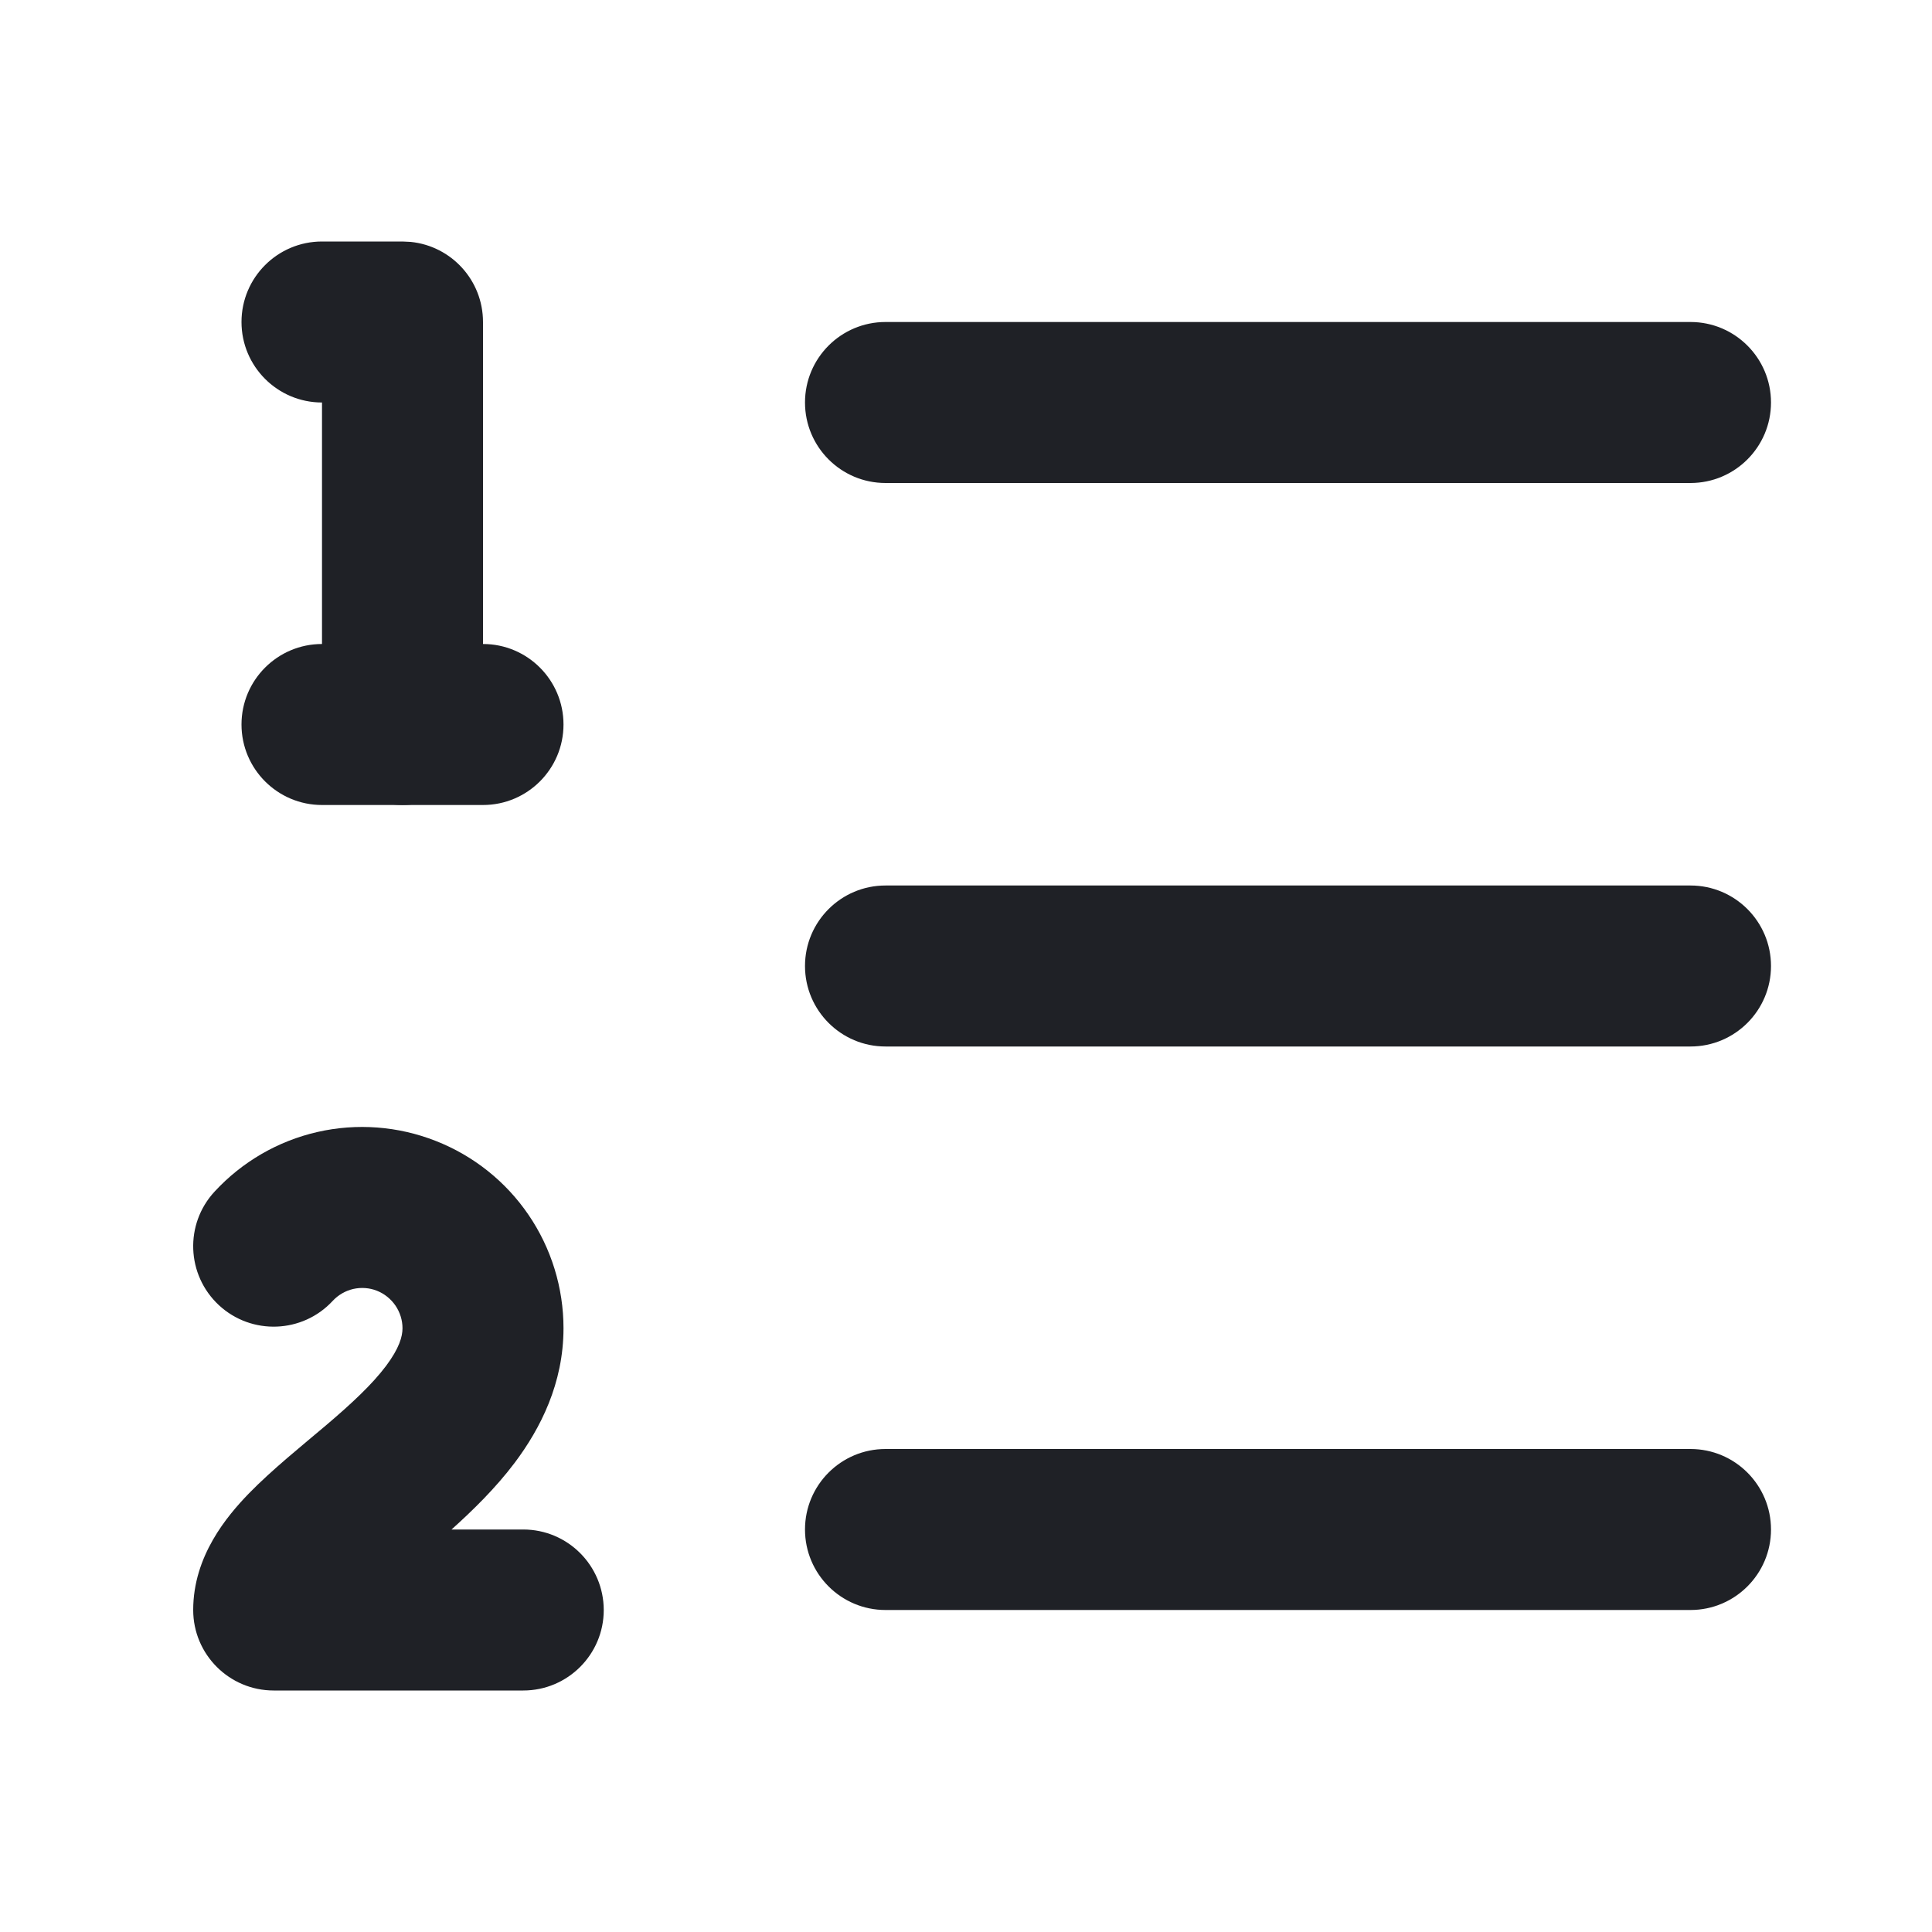
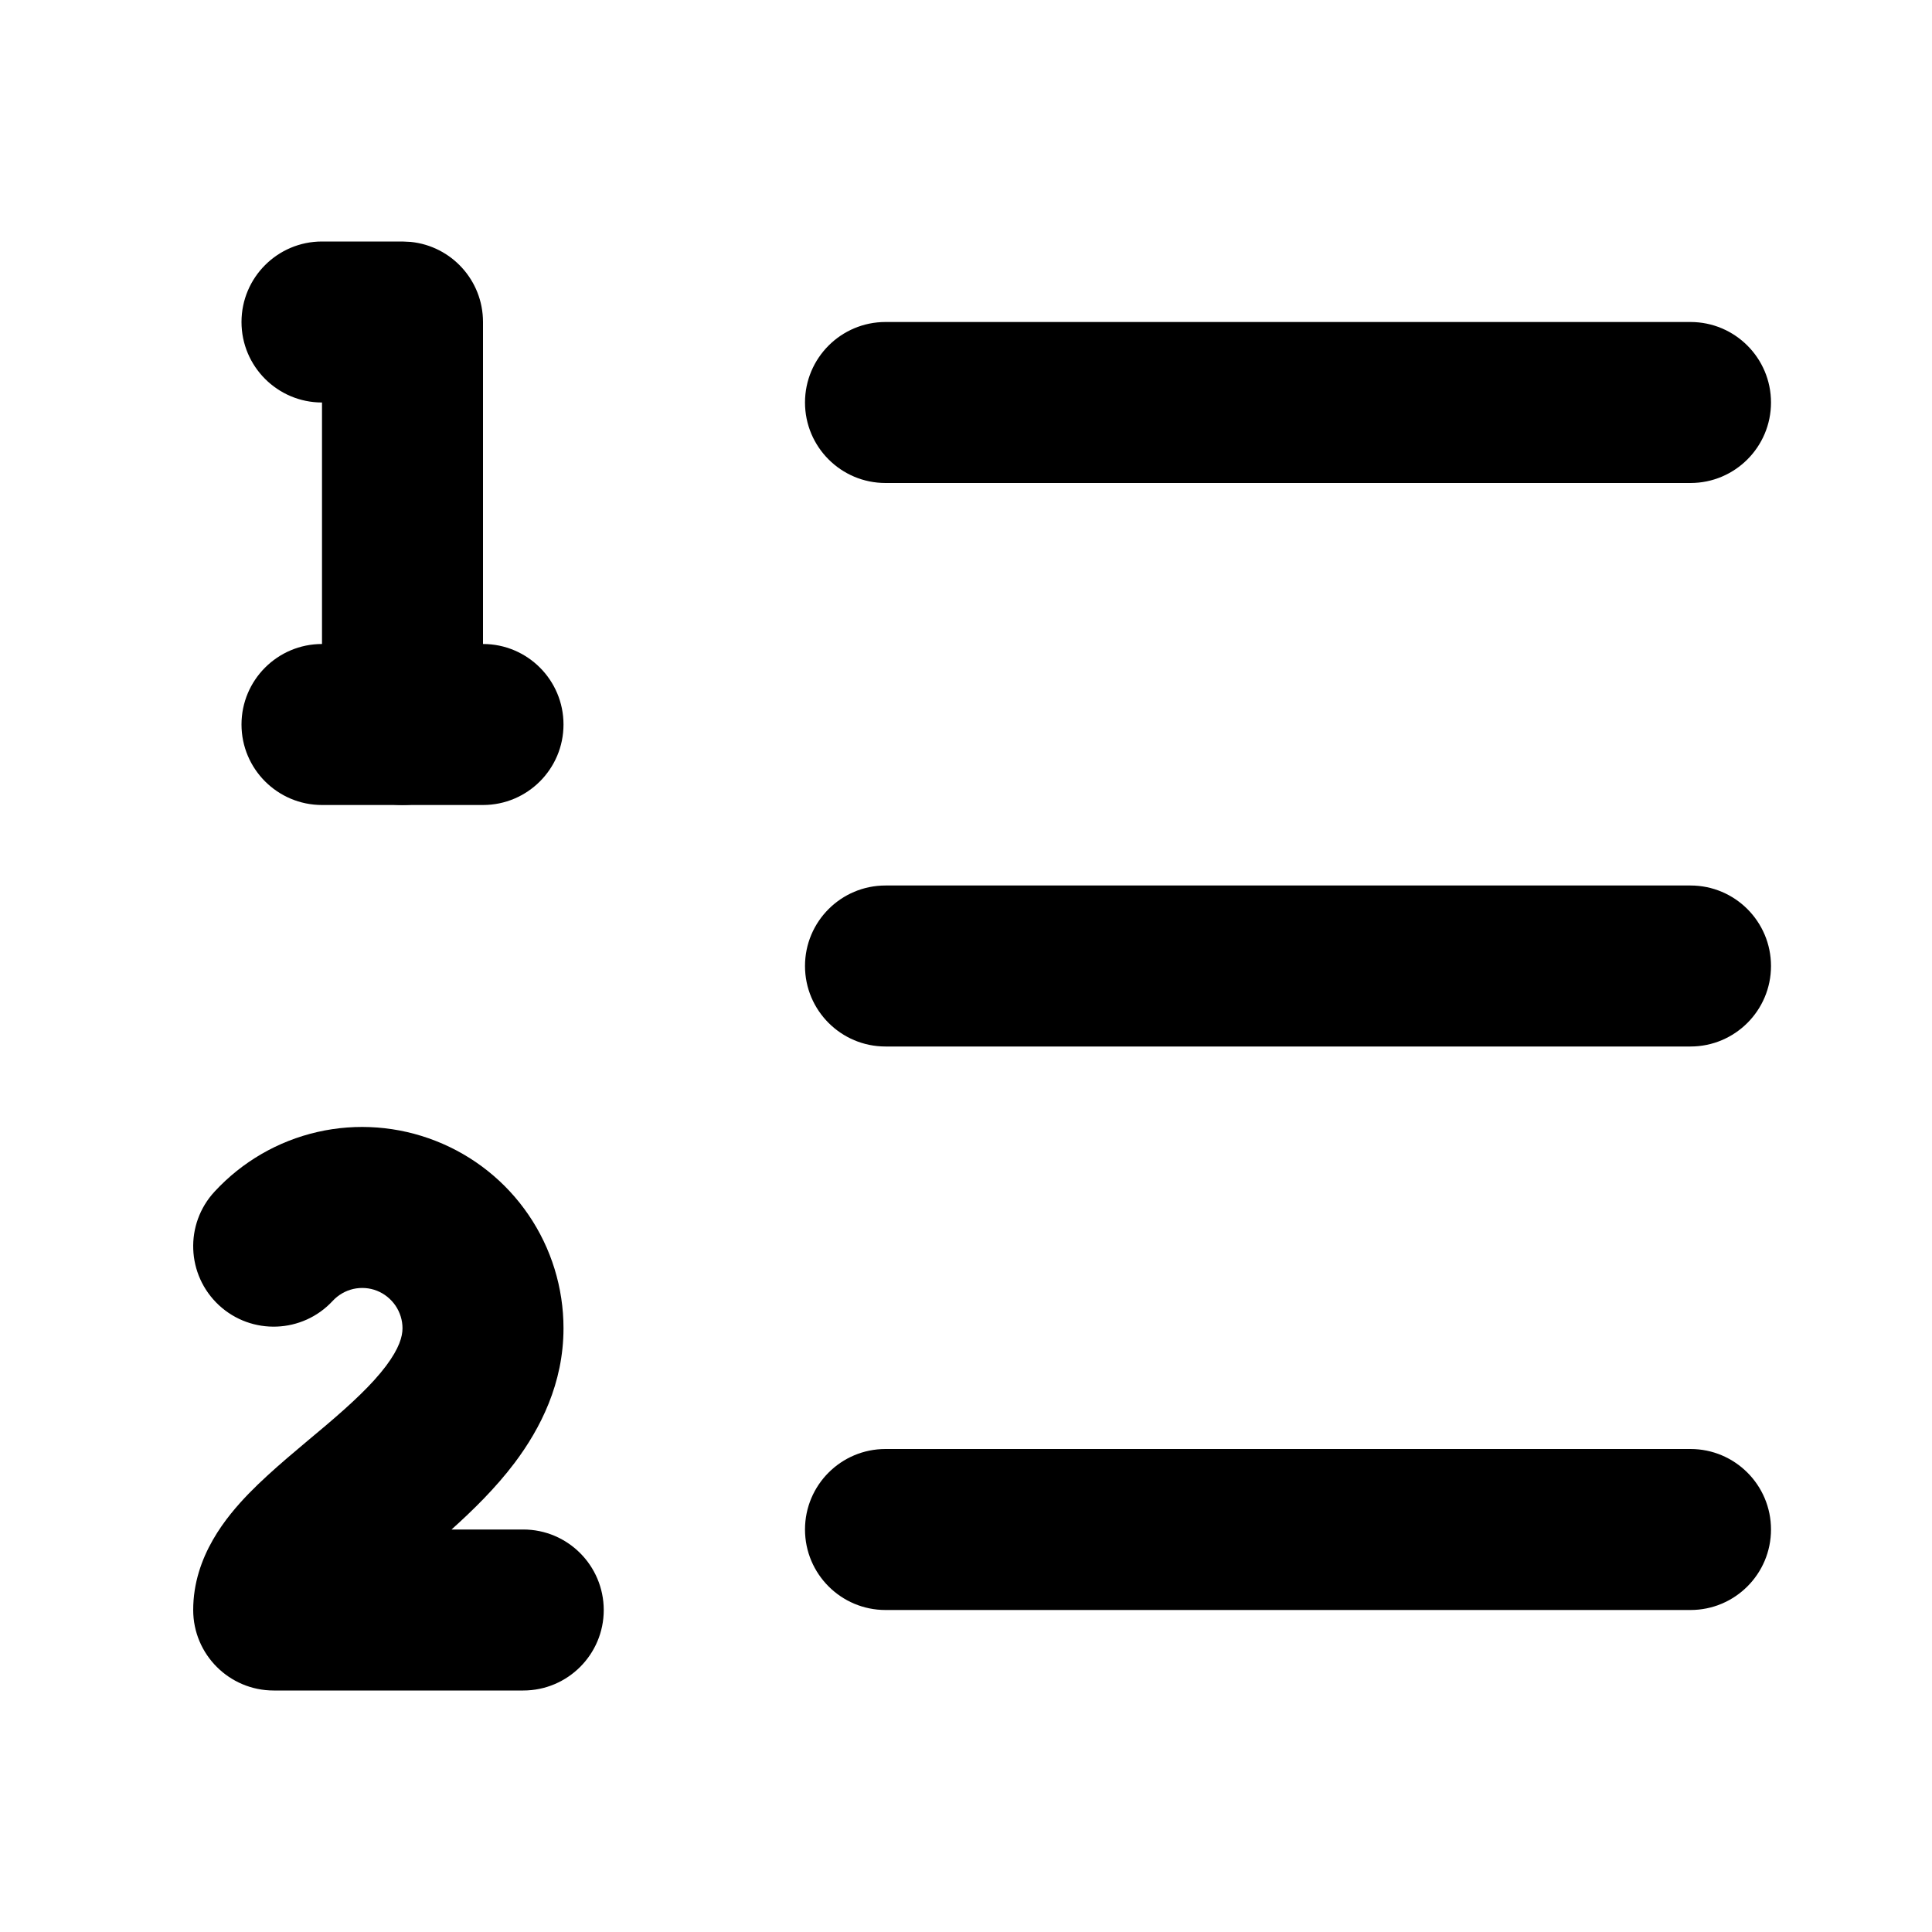
<svg xmlns="http://www.w3.org/2000/svg" width="24" height="24" viewBox="0 0 24 24" fill="none">
-   <path d="M21 4C21.552 4 22 4.448 22 5C22 5.552 21.552 6 21 6H11C10.448 6 10 5.552 10 5C10 4.448 10.448 4 11 4H21Z" fill="#1F2126" />
-   <path d="M21 11C21.552 11 22 11.448 22 12C22 12.552 21.552 13 21 13H11C10.448 13 10 12.552 10 12C10 11.448 10.448 11 11 11H21Z" fill="#1F2126" />
-   <path d="M21 18C21.552 18 22 18.448 22 19C22 19.552 21.552 20 21 20H11C10.448 20 10 19.552 10 19C10 18.448 10.448 18 11 18H21Z" fill="#1F2126" />
-   <path d="M4 9V5C3.448 5 3 4.552 3 4C3 3.448 3.448 3 4 3H5L5.102 3.005C5.607 3.056 6 3.482 6 4V9C6 9.552 5.552 10 5 10C4.448 10 4 9.552 4 9Z" fill="#1F2126" />
-   <path d="M6 8C6.552 8 7 8.448 7 9C7 9.552 6.552 10 6 10H4C3.448 10 3 9.552 3 9C3 8.448 3.448 8 4 8H6Z" fill="#1F2126" />
-   <path d="M5 16.5C5 16.399 4.969 16.302 4.913 16.219C4.856 16.136 4.776 16.071 4.682 16.034C4.589 15.997 4.486 15.99 4.388 16.012C4.29 16.035 4.202 16.086 4.133 16.16C3.758 16.565 3.125 16.589 2.72 16.214C2.315 15.838 2.291 15.206 2.667 14.801C3.008 14.432 3.453 14.174 3.943 14.062C4.433 13.95 4.945 13.989 5.413 14.173C5.88 14.356 6.283 14.676 6.566 15.092C6.849 15.507 7 15.998 7 16.5C7 17.184 6.714 17.745 6.393 18.172C6.157 18.485 5.874 18.762 5.609 19H6.5C7.052 19 7.499 19.448 7.5 20C7.5 20.552 7.052 21 6.5 21H3.4C2.848 21 2.4 20.552 2.4 20C2.4 19.328 2.822 18.832 3.087 18.557C3.376 18.259 3.768 17.945 4.052 17.704C4.372 17.432 4.622 17.198 4.794 16.97C4.96 16.749 5 16.603 5 16.5Z" fill="#1F2126" />
+   <path d="M21 4C21.552 4 22 4.448 22 5C22 5.552 21.552 6 21 6H11C10.448 6 10 5.552 10 5C10 4.448 10.448 4 11 4H21Z" fill="currentColor" />
+   <path d="M21 11C21.552 11 22 11.448 22 12C22 12.552 21.552 13 21 13H11C10.448 13 10 12.552 10 12C10 11.448 10.448 11 11 11H21Z" fill="currentColor" />
+   <path d="M21 18C21.552 18 22 18.448 22 19C22 19.552 21.552 20 21 20H11C10.448 20 10 19.552 10 19C10 18.448 10.448 18 11 18H21Z" fill="currentColor" />
+   <path d="M4 9V5C3.448 5 3 4.552 3 4C3 3.448 3.448 3 4 3H5L5.102 3.005C5.607 3.056 6 3.482 6 4V9C6 9.552 5.552 10 5 10C4.448 10 4 9.552 4 9Z" fill="currentColor" />
+   <path d="M6 8C6.552 8 7 8.448 7 9C7 9.552 6.552 10 6 10H4C3.448 10 3 9.552 3 9C3 8.448 3.448 8 4 8H6Z" fill="currentColor" />
+   <path d="M5 16.5C5 16.399 4.969 16.302 4.913 16.219C4.856 16.136 4.776 16.071 4.682 16.034C4.589 15.997 4.486 15.99 4.388 16.012C4.29 16.035 4.202 16.086 4.133 16.16C3.758 16.565 3.125 16.589 2.72 16.214C2.315 15.838 2.291 15.206 2.667 14.801C3.008 14.432 3.453 14.174 3.943 14.062C4.433 13.95 4.945 13.989 5.413 14.173C5.88 14.356 6.283 14.676 6.566 15.092C6.849 15.507 7 15.998 7 16.5C7 17.184 6.714 17.745 6.393 18.172C6.157 18.485 5.874 18.762 5.609 19H6.5C7.052 19 7.499 19.448 7.5 20C7.5 20.552 7.052 21 6.5 21H3.4C2.848 21 2.4 20.552 2.4 20C2.4 19.328 2.822 18.832 3.087 18.557C3.376 18.259 3.768 17.945 4.052 17.704C4.372 17.432 4.622 17.198 4.794 16.97C4.96 16.749 5 16.603 5 16.5Z" fill="currentColor" />
</svg>
